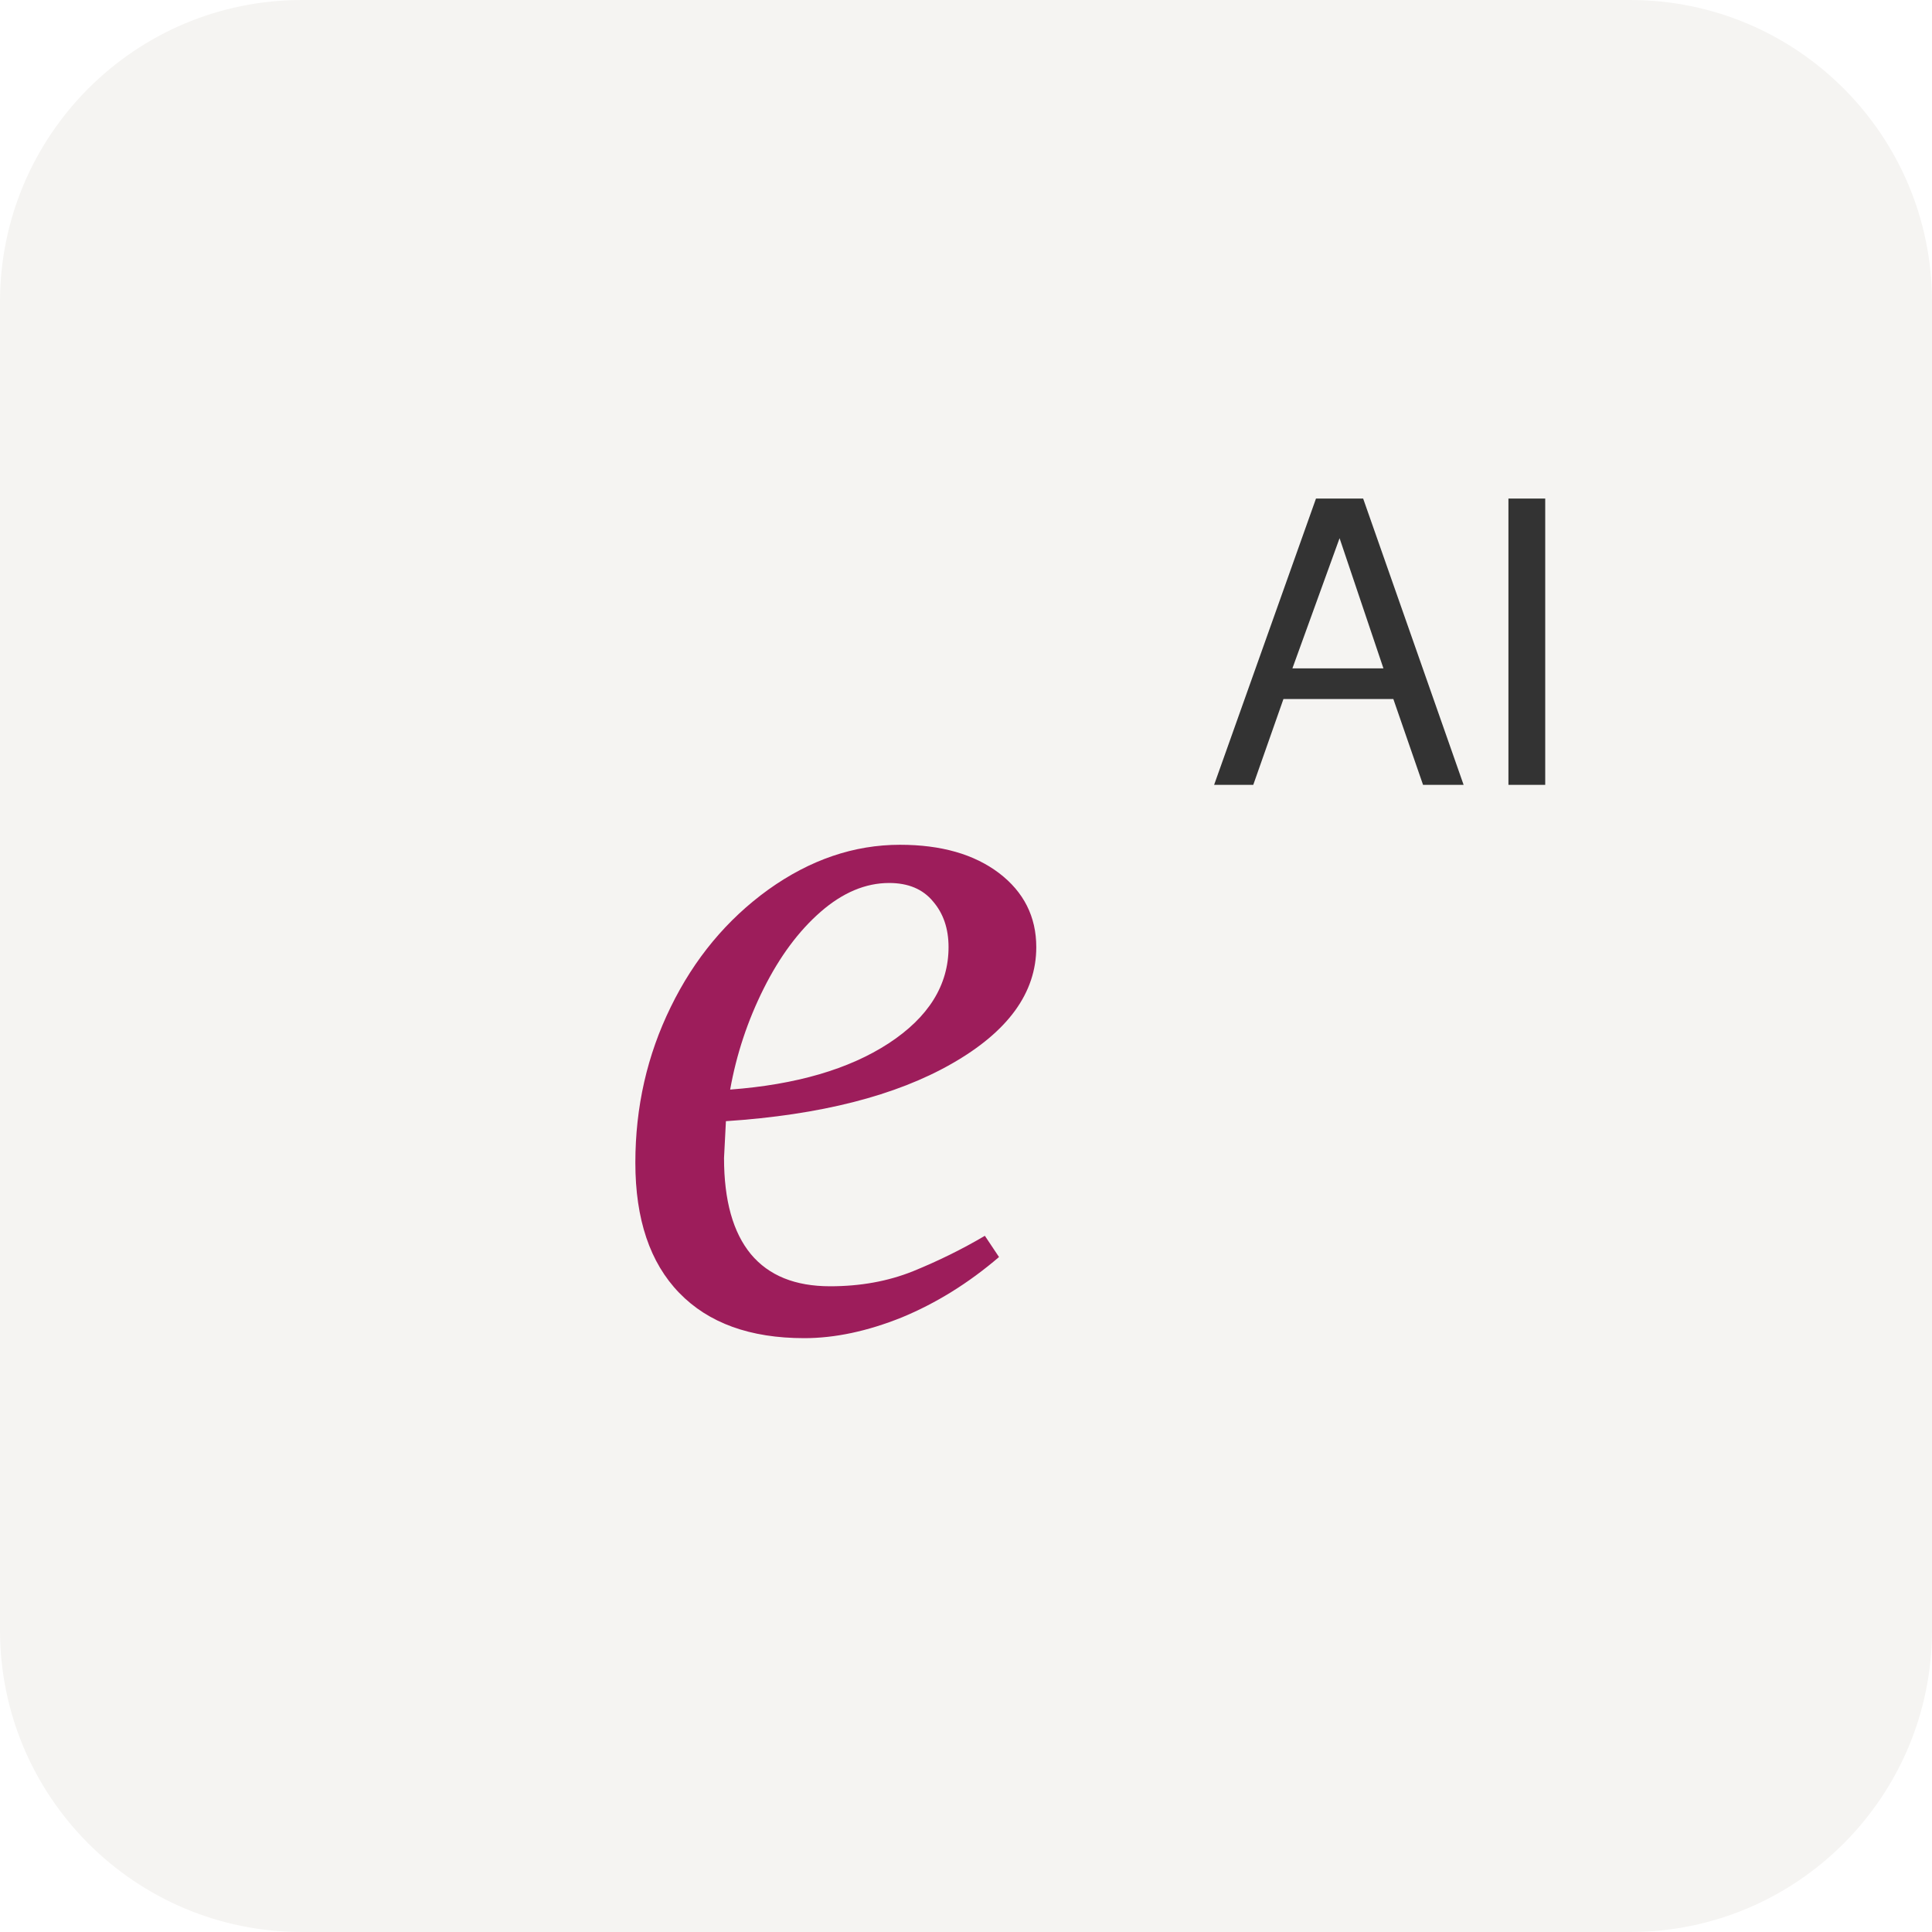
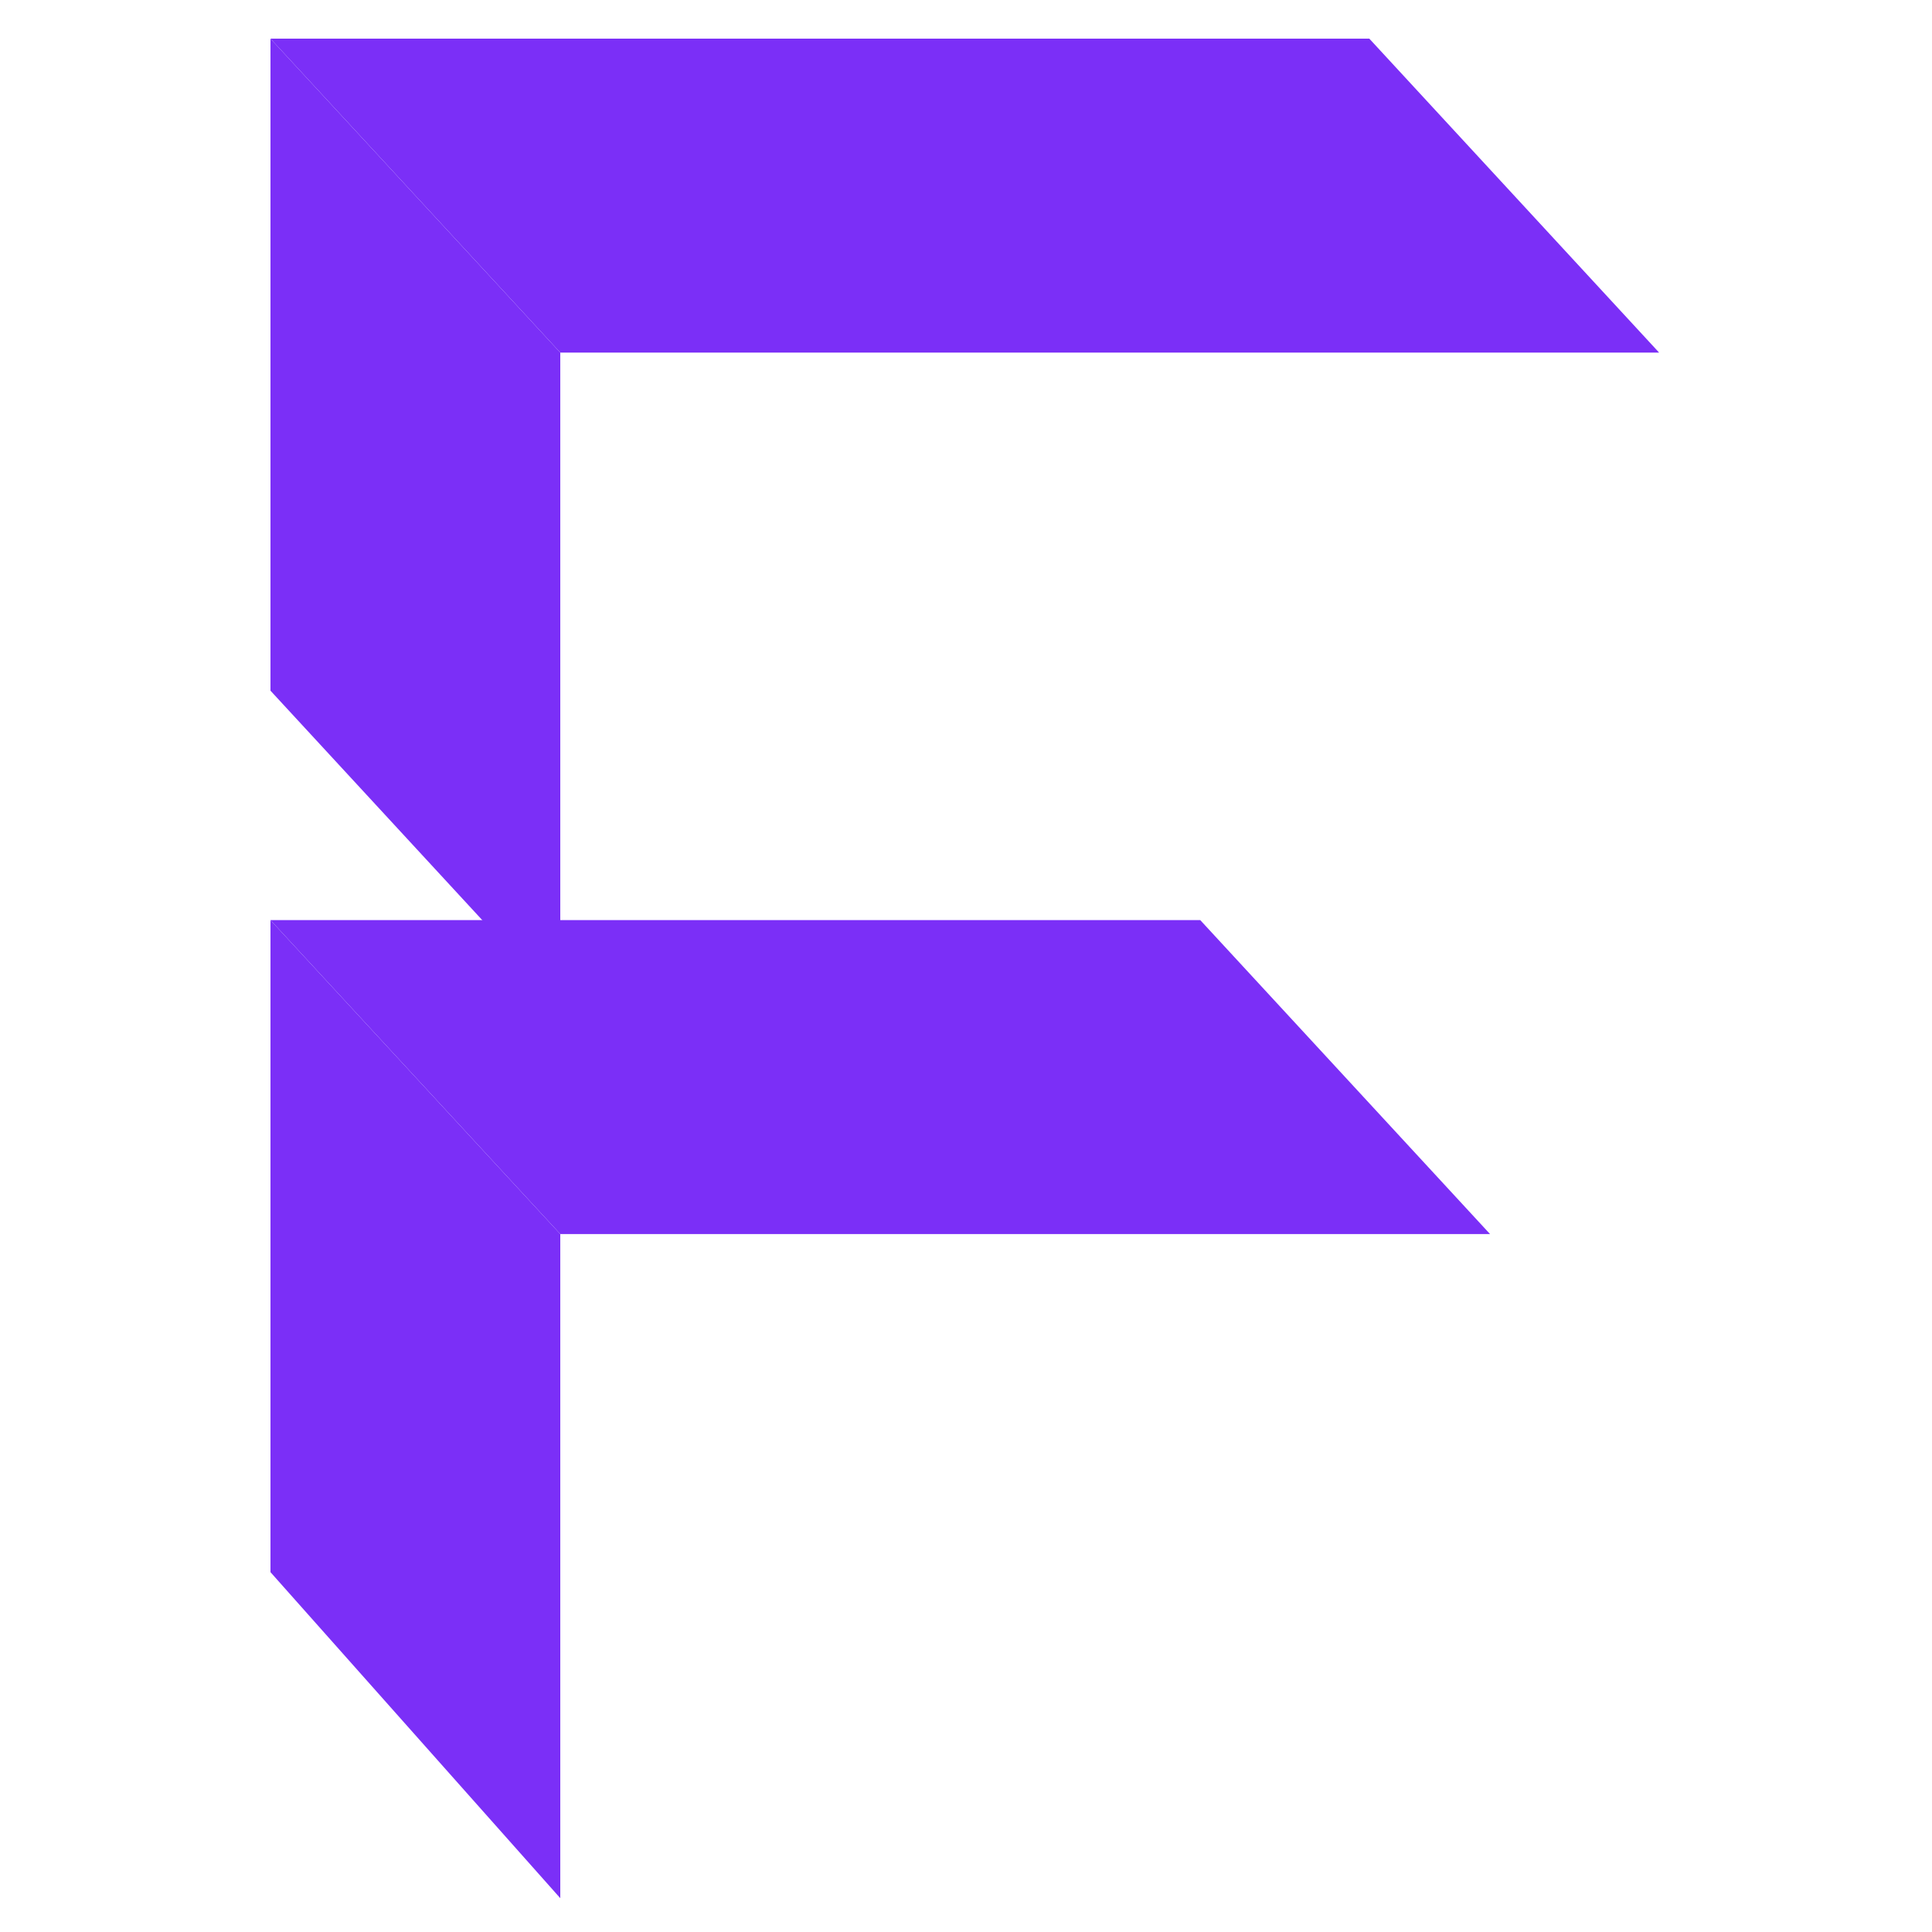
- <svg xmlns="http://www.w3.org/2000/svg" width="64" height="64" viewBox="0 0 64 64">
-   <rect width="64" height="64" rx="10" fill="#F5F4F2" />
-   <text x="20" y="44" font-family="Georgia, 'Times New Roman', serif" font-style="italic" font-size="34" fill="#9D1D5B">e</text>
-   <text x="40" y="26" font-family="Helvetica, Arial, sans-serif" font-size="13" fill="#333333">AI</text>
+ <svg xmlns="http://www.w3.org/2000/svg" width="16" height="16" viewBox="0 0 16 16">
+   <rect width="16" height="16" rx="0" fill="none" />
+   <g transform="translate(2.24,0.32)">
+     <polygon points="0.0,0.0 9.1,0.0 11.5,2.6 2.4,2.6" fill="#7B2FF7" />
+     <polygon points="0.0,0.0 2.4,2.6 2.4,8.0 0.0,5.4" fill="#7B2FF7" />
+     <polygon points="0.0,7.3 7.7,7.3 10.1,9.9 2.4,9.9" fill="#7B2FF7" />
+     <polygon points="0.0,7.3 2.4,9.9 2.4,15.4 0.0,12.7" fill="#7B2FF7" />
+   </g>
</svg>
